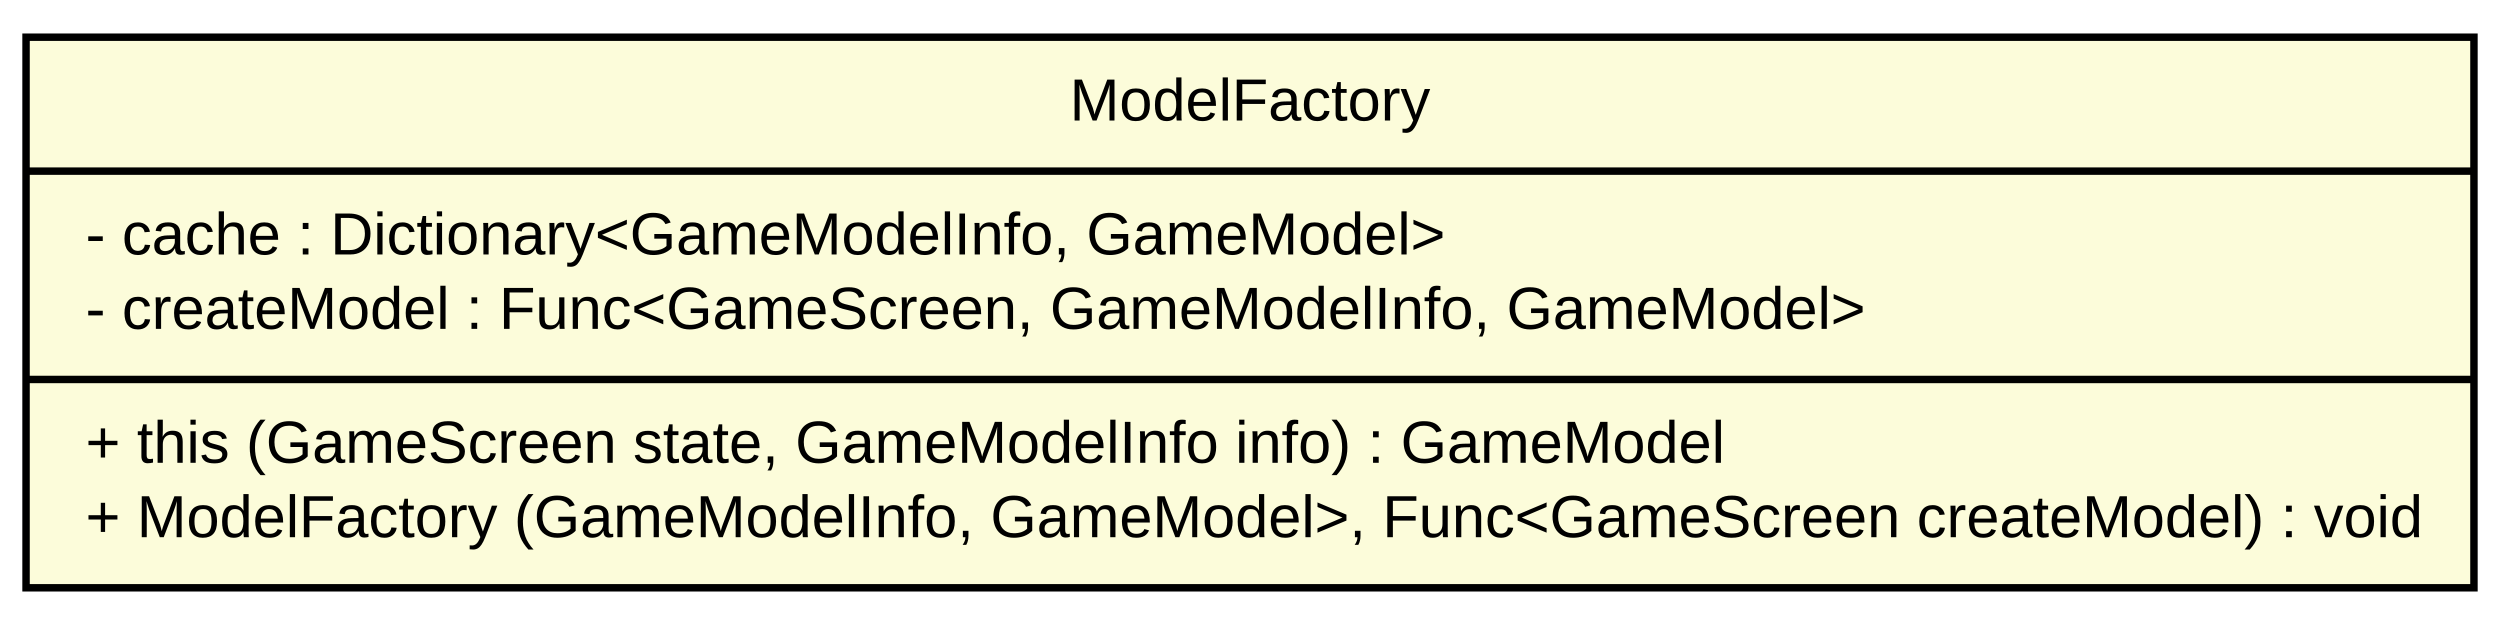
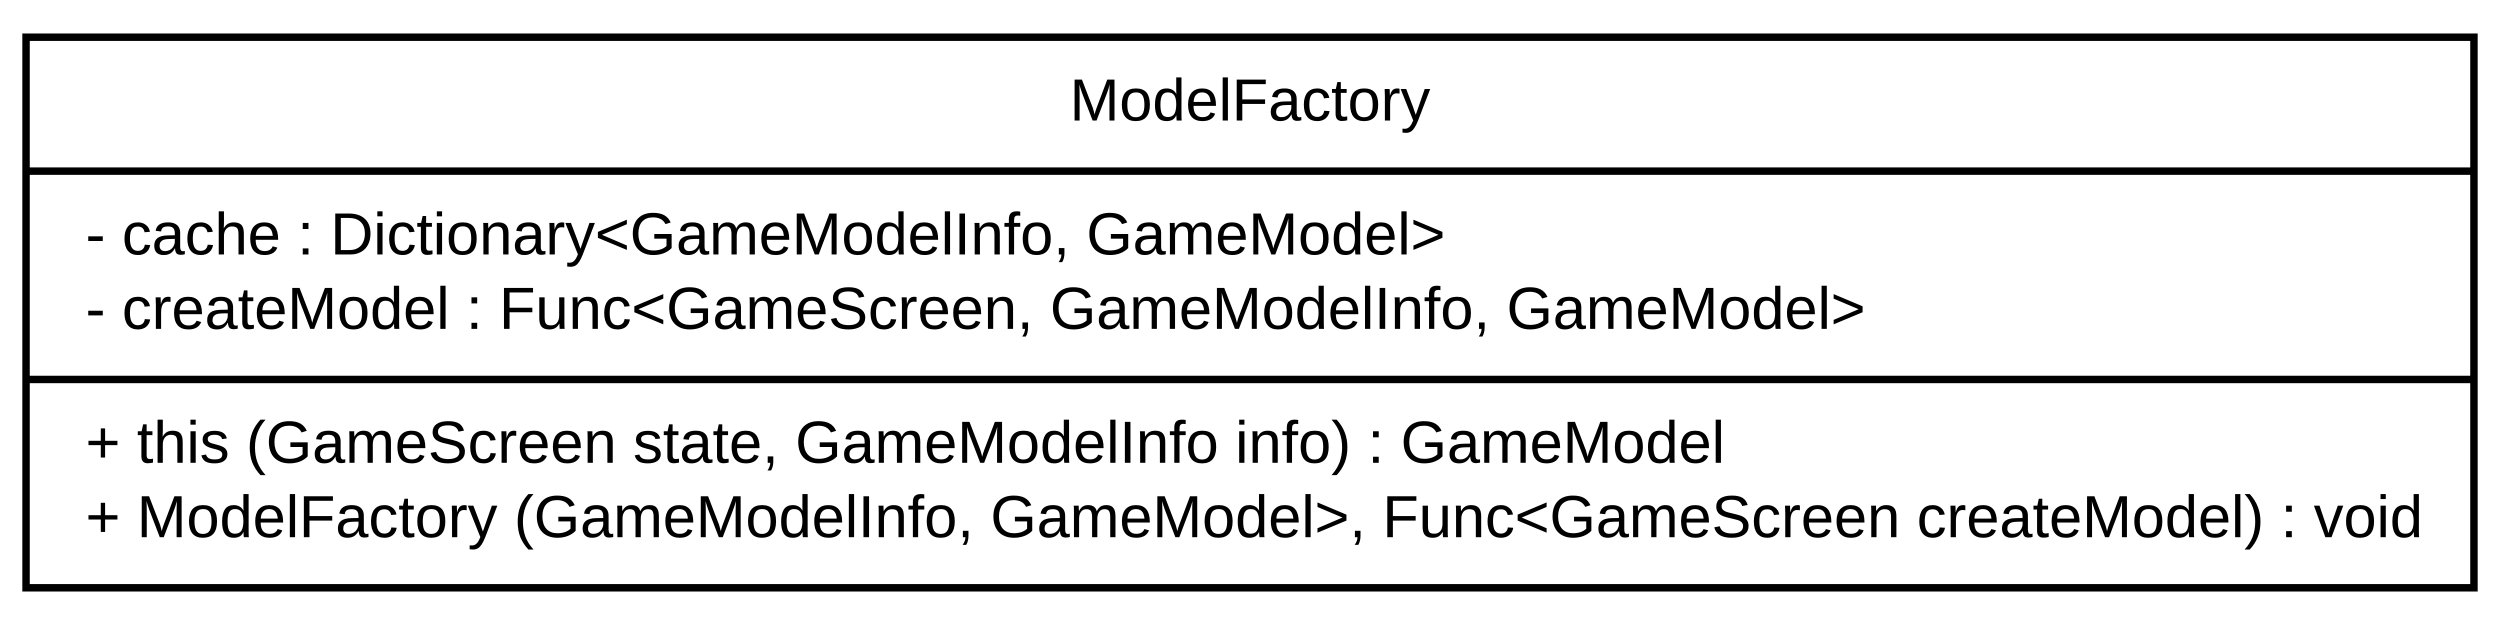
<svg xmlns="http://www.w3.org/2000/svg" width="336pt" height="84pt" viewBox="0.00 0.00 336.00 84.00">
  <g id="graph1" class="graph" transform="scale(1 1) rotate(0) translate(4 80)">
    <polygon fill="white" stroke="white" points="-4,5 -4,-80 333,-80 333,5 -4,5" />
    <g id="node1" class="node">
-       <polygon fill="#fcfcda" stroke="black" points="-0.5,-1 -0.5,-75 328.5,-75 328.5,-1 -0.5,-1" />
+       <polygon fill="#ffffff" stroke="black" points="-0.5,-1 -0.5,-75 328.5,-75 328.5,-1 -0.5,-1" />
      <text text-anchor="middle" x="164" y="-63.8" font-family="Arial" font-size="8.00">ModelFactory</text>
      <polyline fill="none" stroke="black" points="-0.5,-57 328.5,-57 " />
      <text text-anchor="start" x="7.5" y="-45.8" font-family="Arial" font-size="8.00">- cache : Dictionary&lt;GameModelInfo, GameModel&gt;</text>
      <text text-anchor="start" x="7.5" y="-35.8" font-family="Arial" font-size="8.00">- createModel : Func&lt;GameScreen, GameModelInfo, GameModel&gt;</text>
      <polyline fill="none" stroke="black" points="-0.5,-29 328.5,-29 " />
      <text text-anchor="start" x="7.5" y="-17.8" font-family="Arial" font-size="8.00">+ this (GameScreen state, GameModelInfo info) : GameModel</text>
      <text text-anchor="start" x="7.5" y="-7.8" font-family="Arial" font-size="8.00">+ ModelFactory (GameModelInfo, GameModel&gt;, Func&lt;GameScreen createModel) : void</text>
    </g>
  </g>
</svg>
